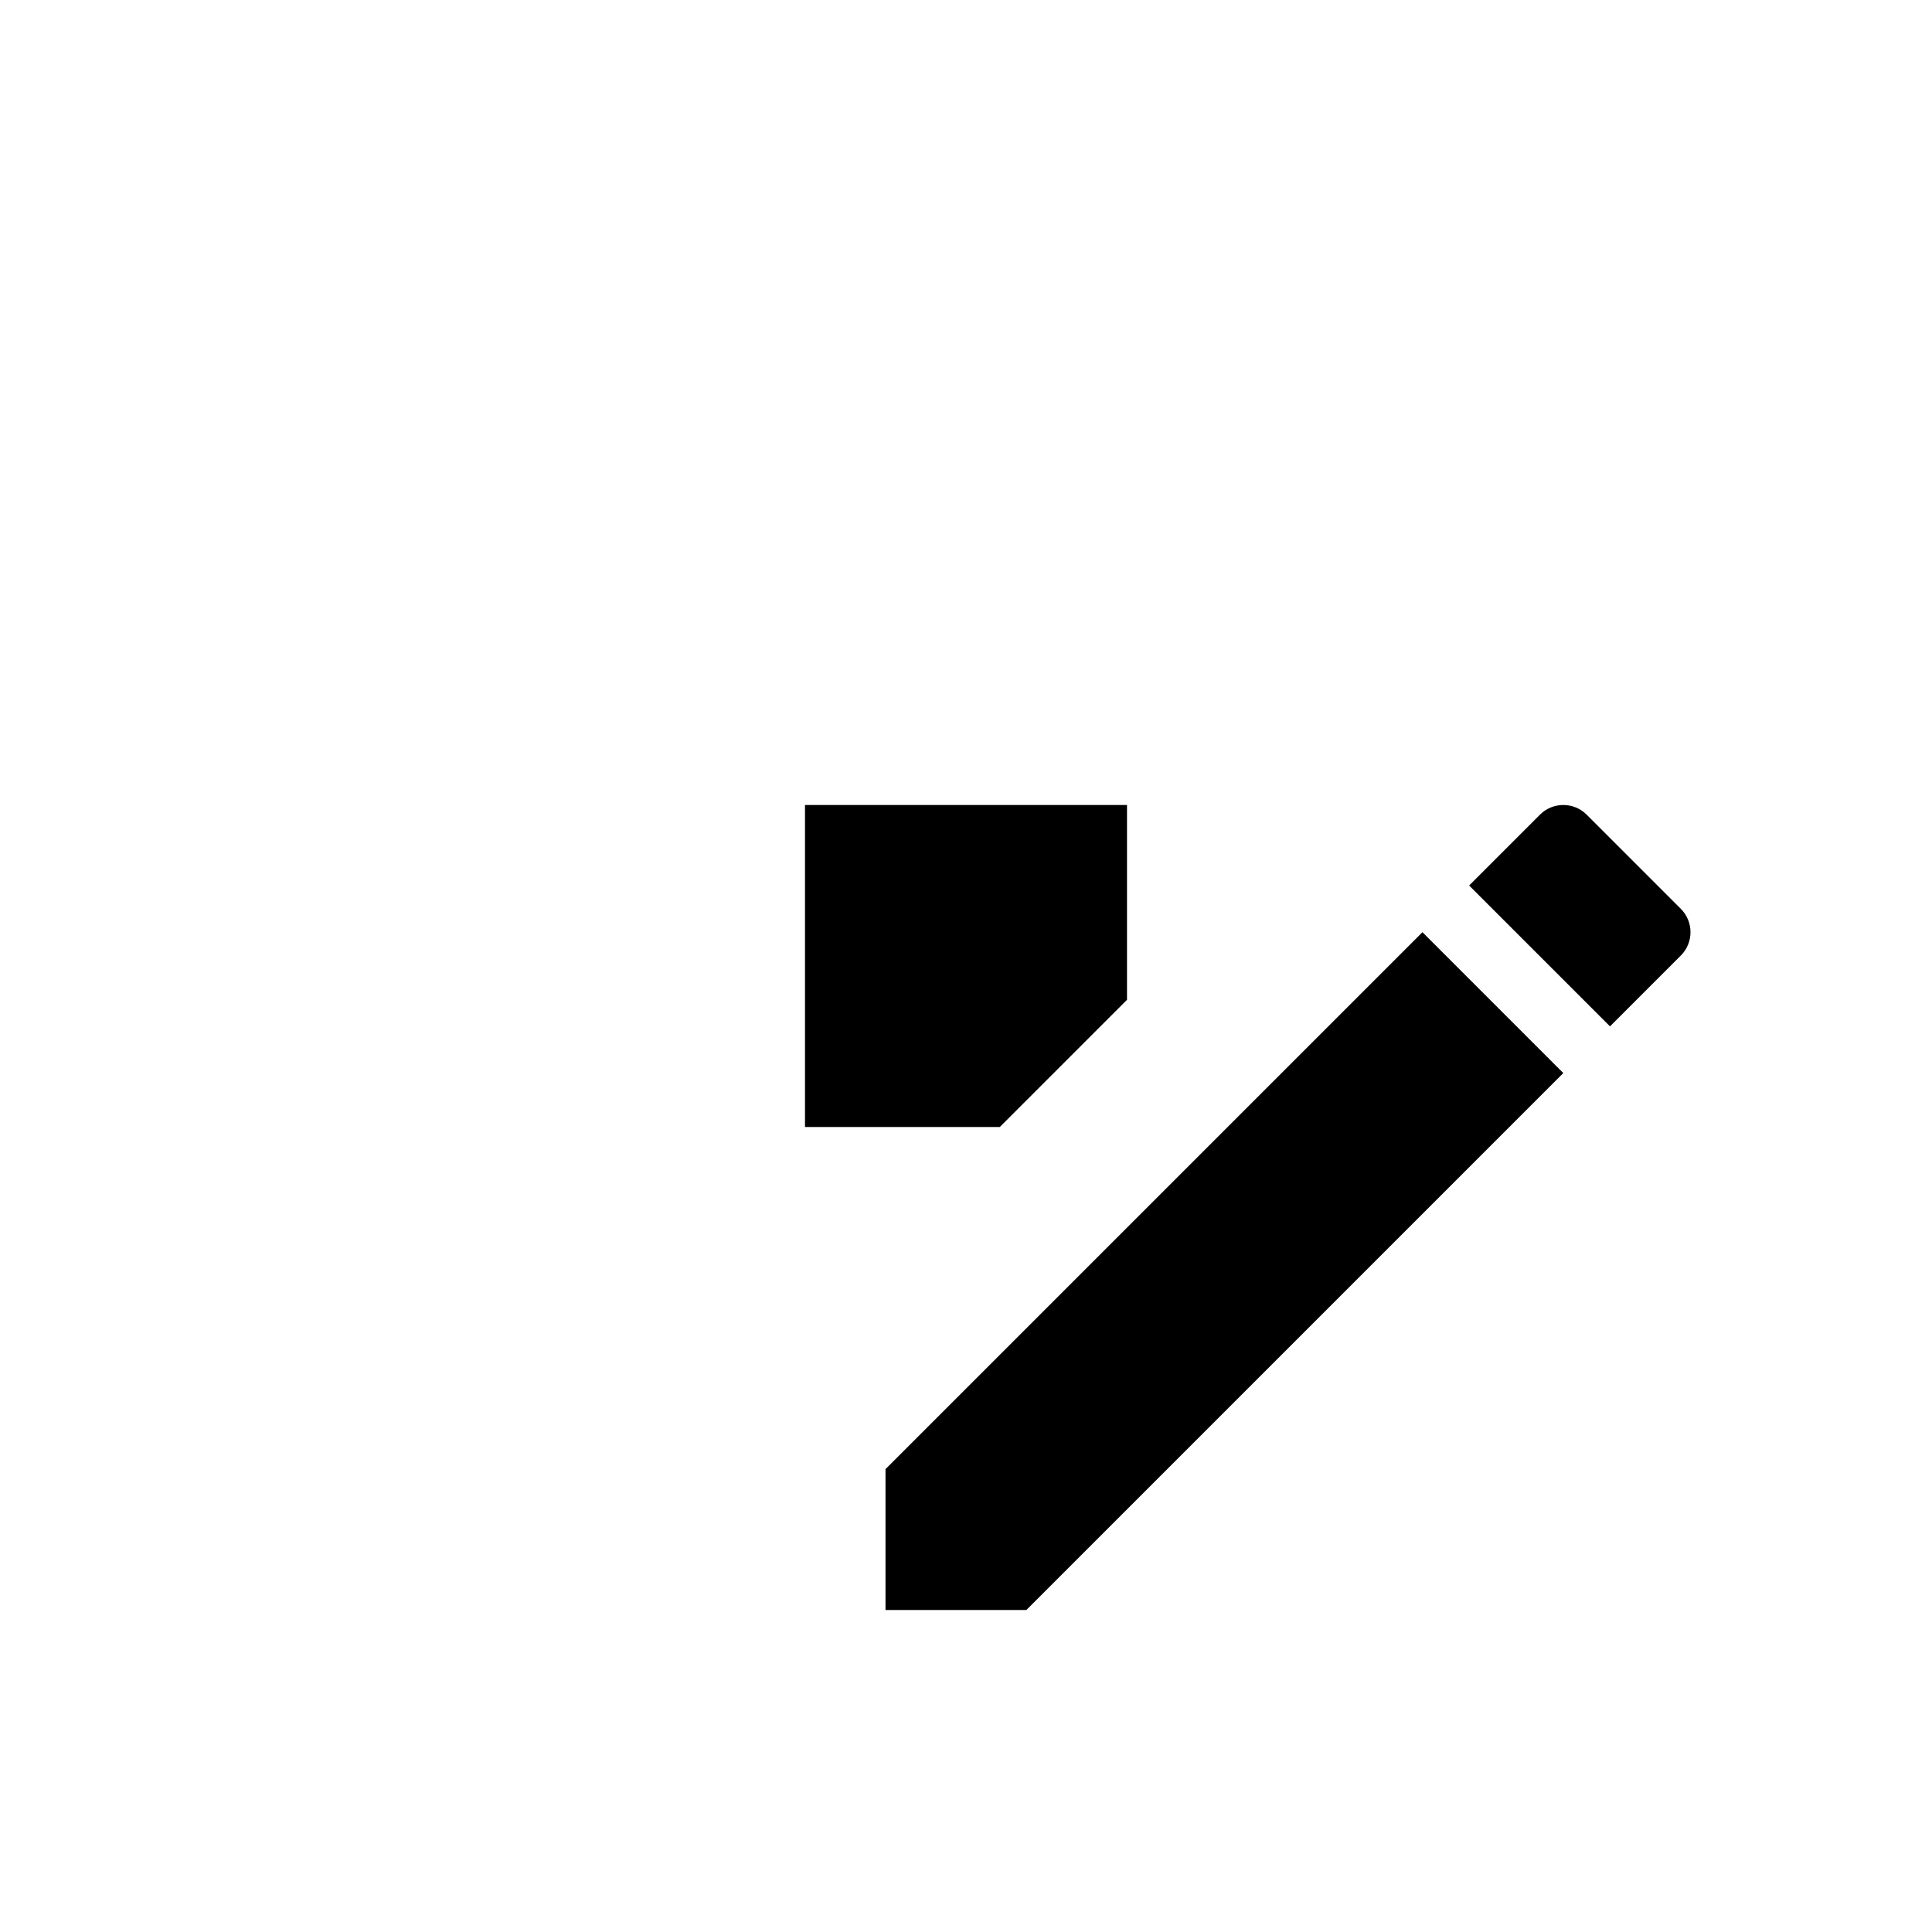
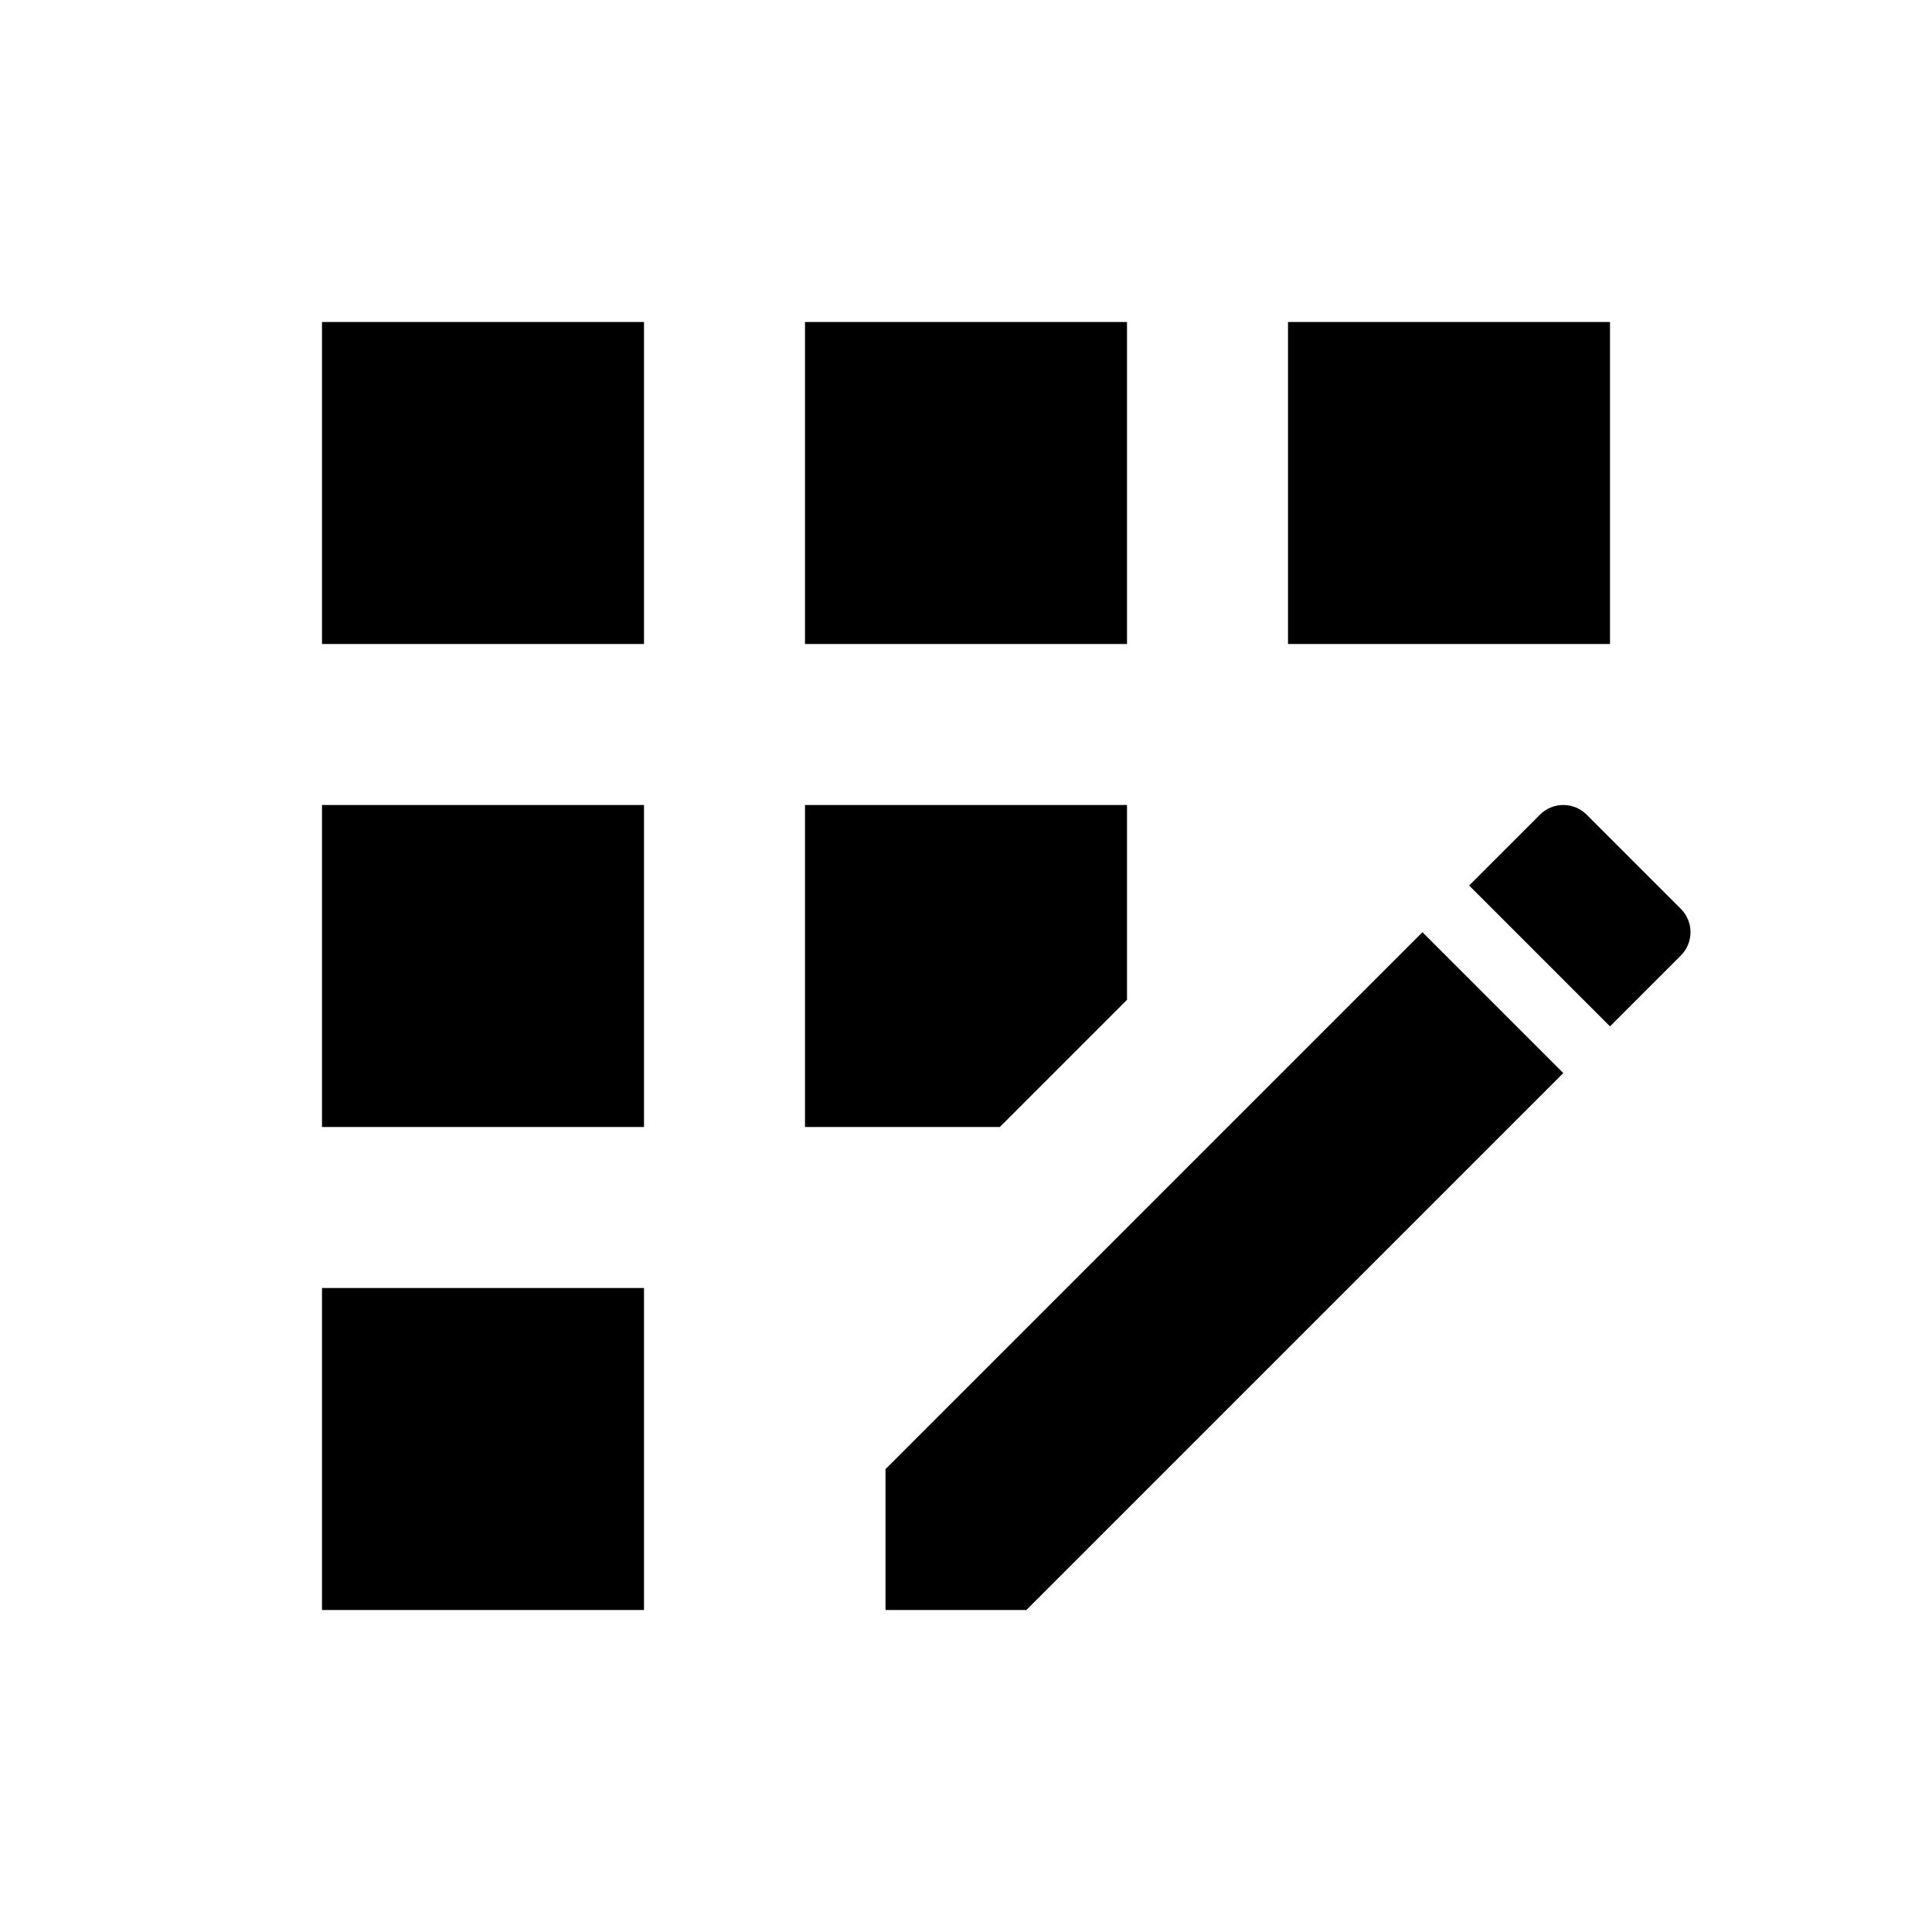
<svg xmlns="http://www.w3.org/2000/svg" viewBox="0 0 24 24" fill="currentColor">
-   <rect x="10" y="4" />
-   <rect x="4" y="16" />
-   <rect x="4" y="10" />
-   <rect x="4" y="4" />
+   <rect height="4" width="4" x="10" y="4" />
+   <rect height="4" width="4" x="4" y="16" />
+   <rect height="4" width="4" x="4" y="10" />
+   <rect height="4" width="4" x="4" y="4" />
  <polygon points="14,12.42 14,10 10,10 10,14 12.42,14" />
  <path d="M20.88,11.29l-1.17-1.17c-0.16-0.16-0.42-0.16-0.58,0L18.25,11L20,12.75l0.88-0.88C21.04,11.71,21.04,11.45,20.88,11.29z" />
  <polygon points="11,18.25 11,20 12.75,20 19.42,13.33 17.67,11.58" />
-   <rect x="16" y="4" />
+   <rect height="4" width="4" x="16" y="4" />
</svg>
